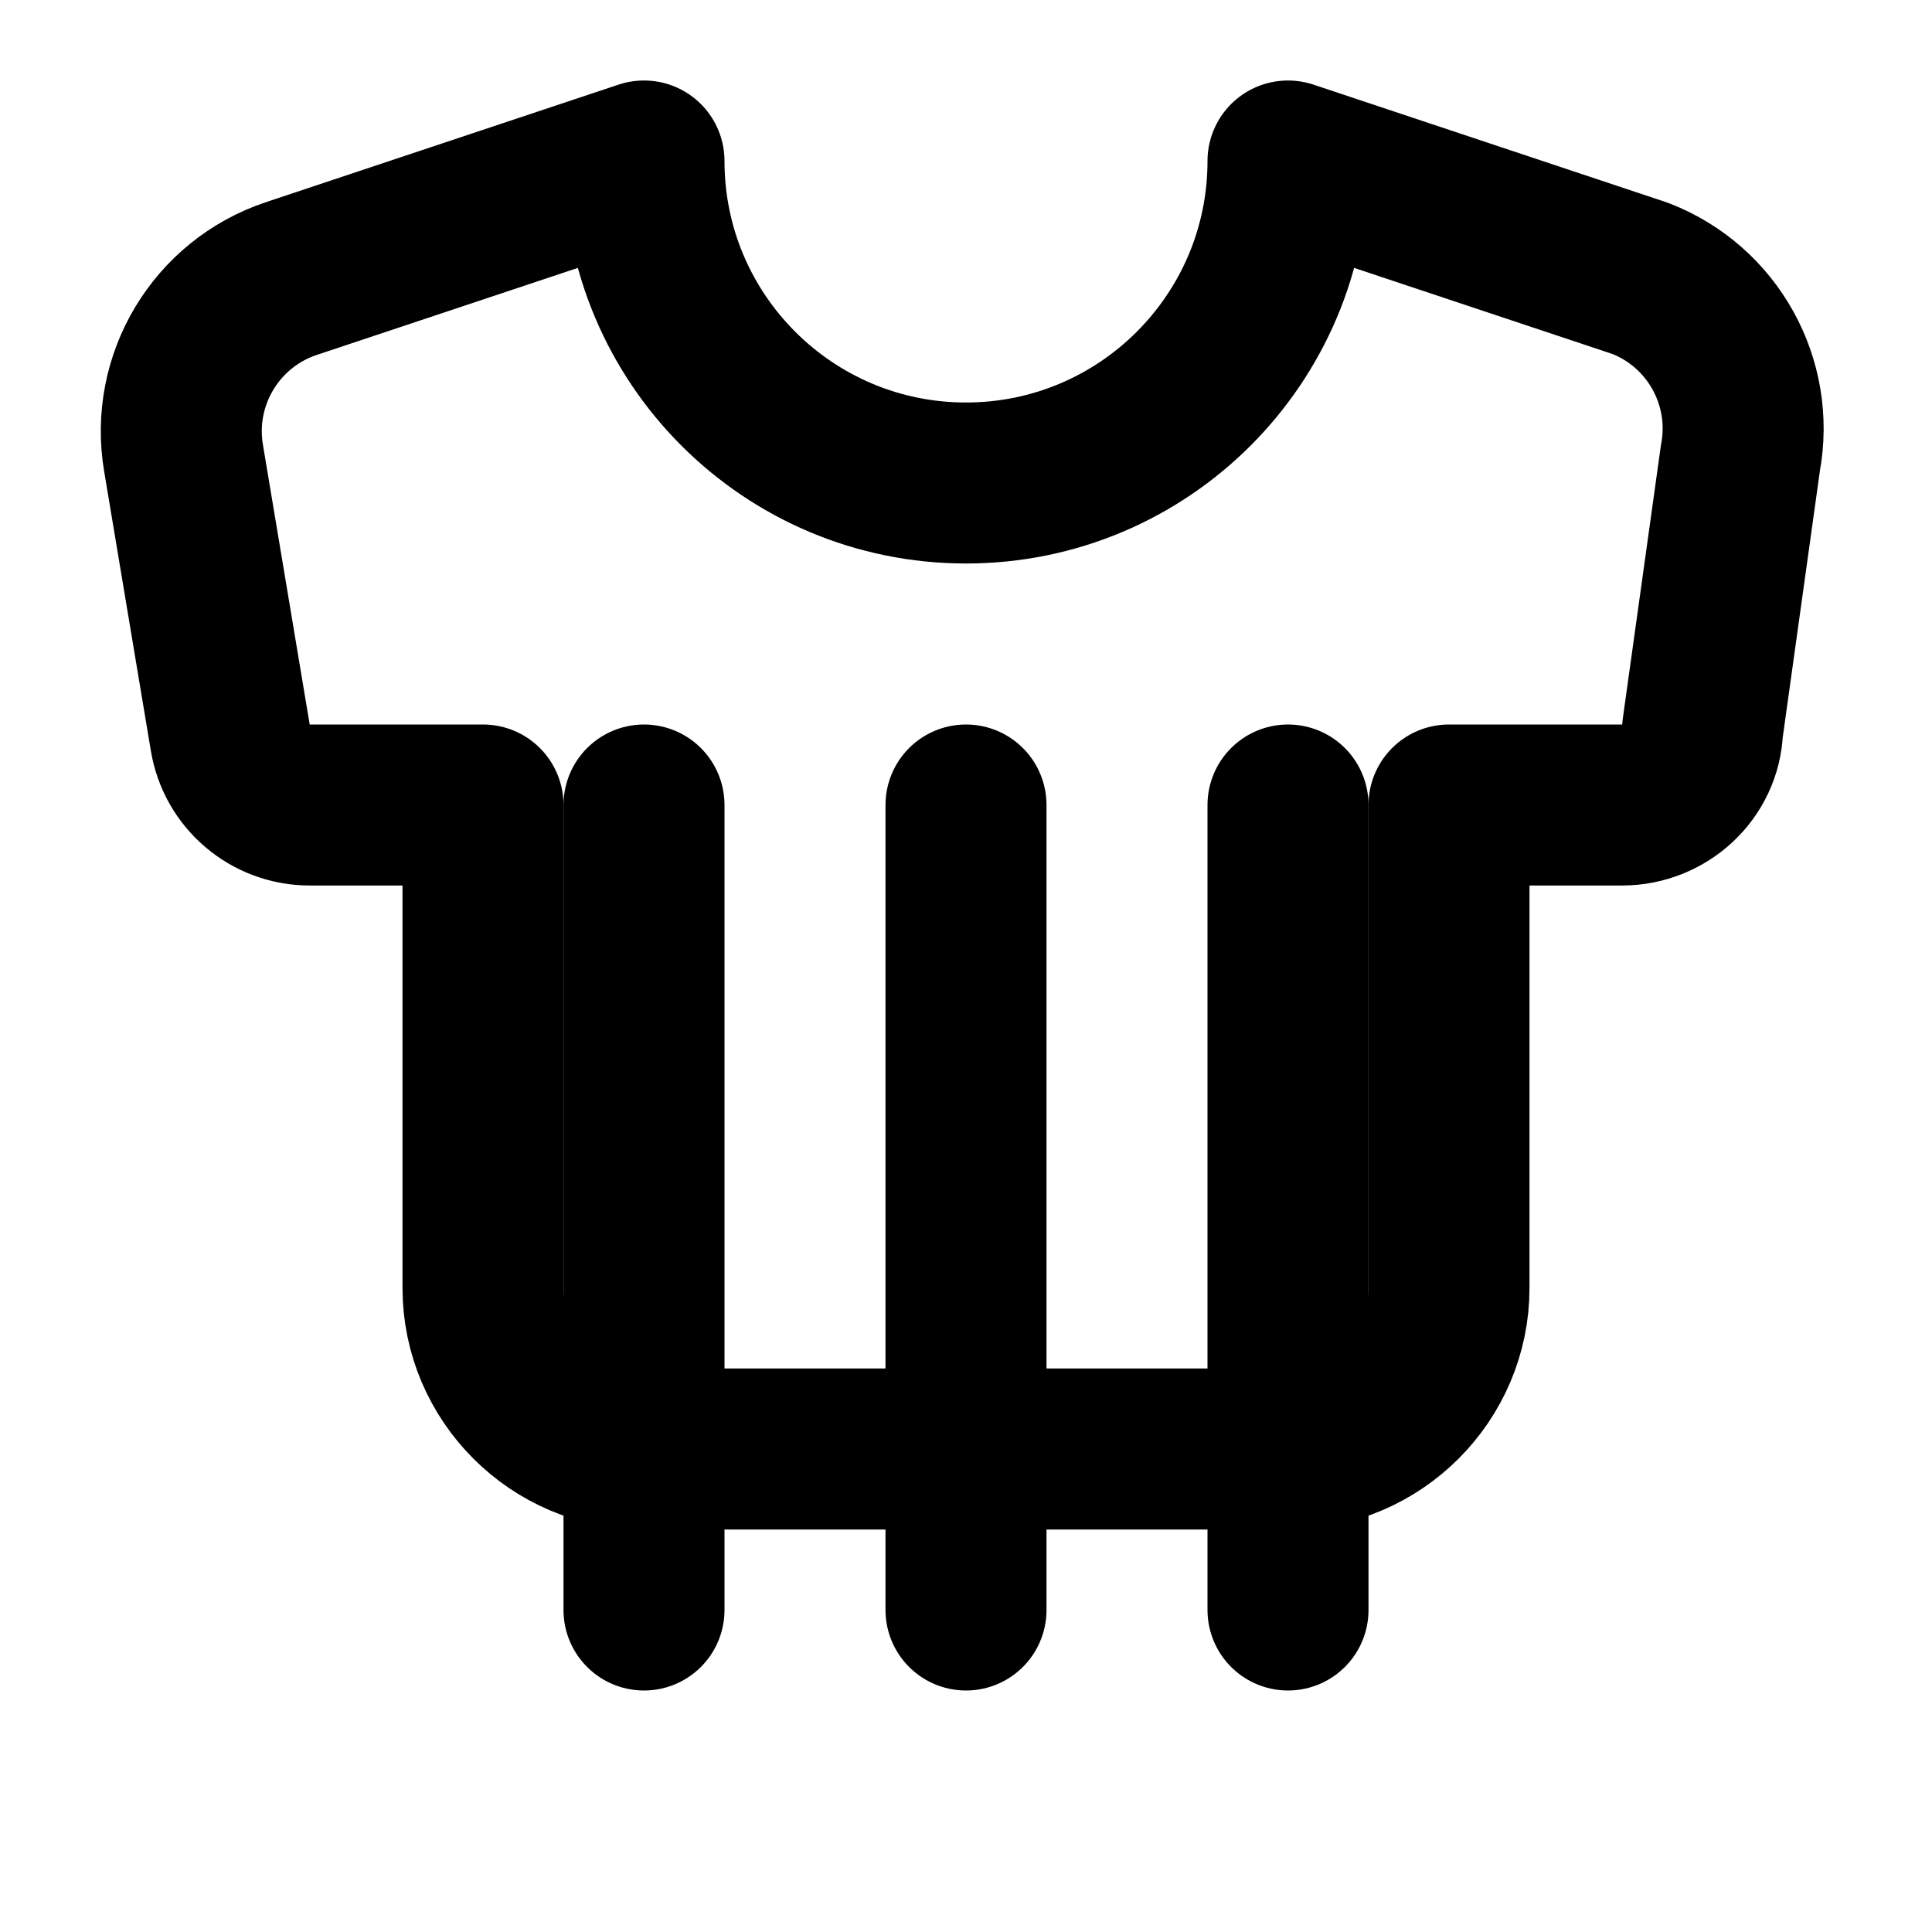
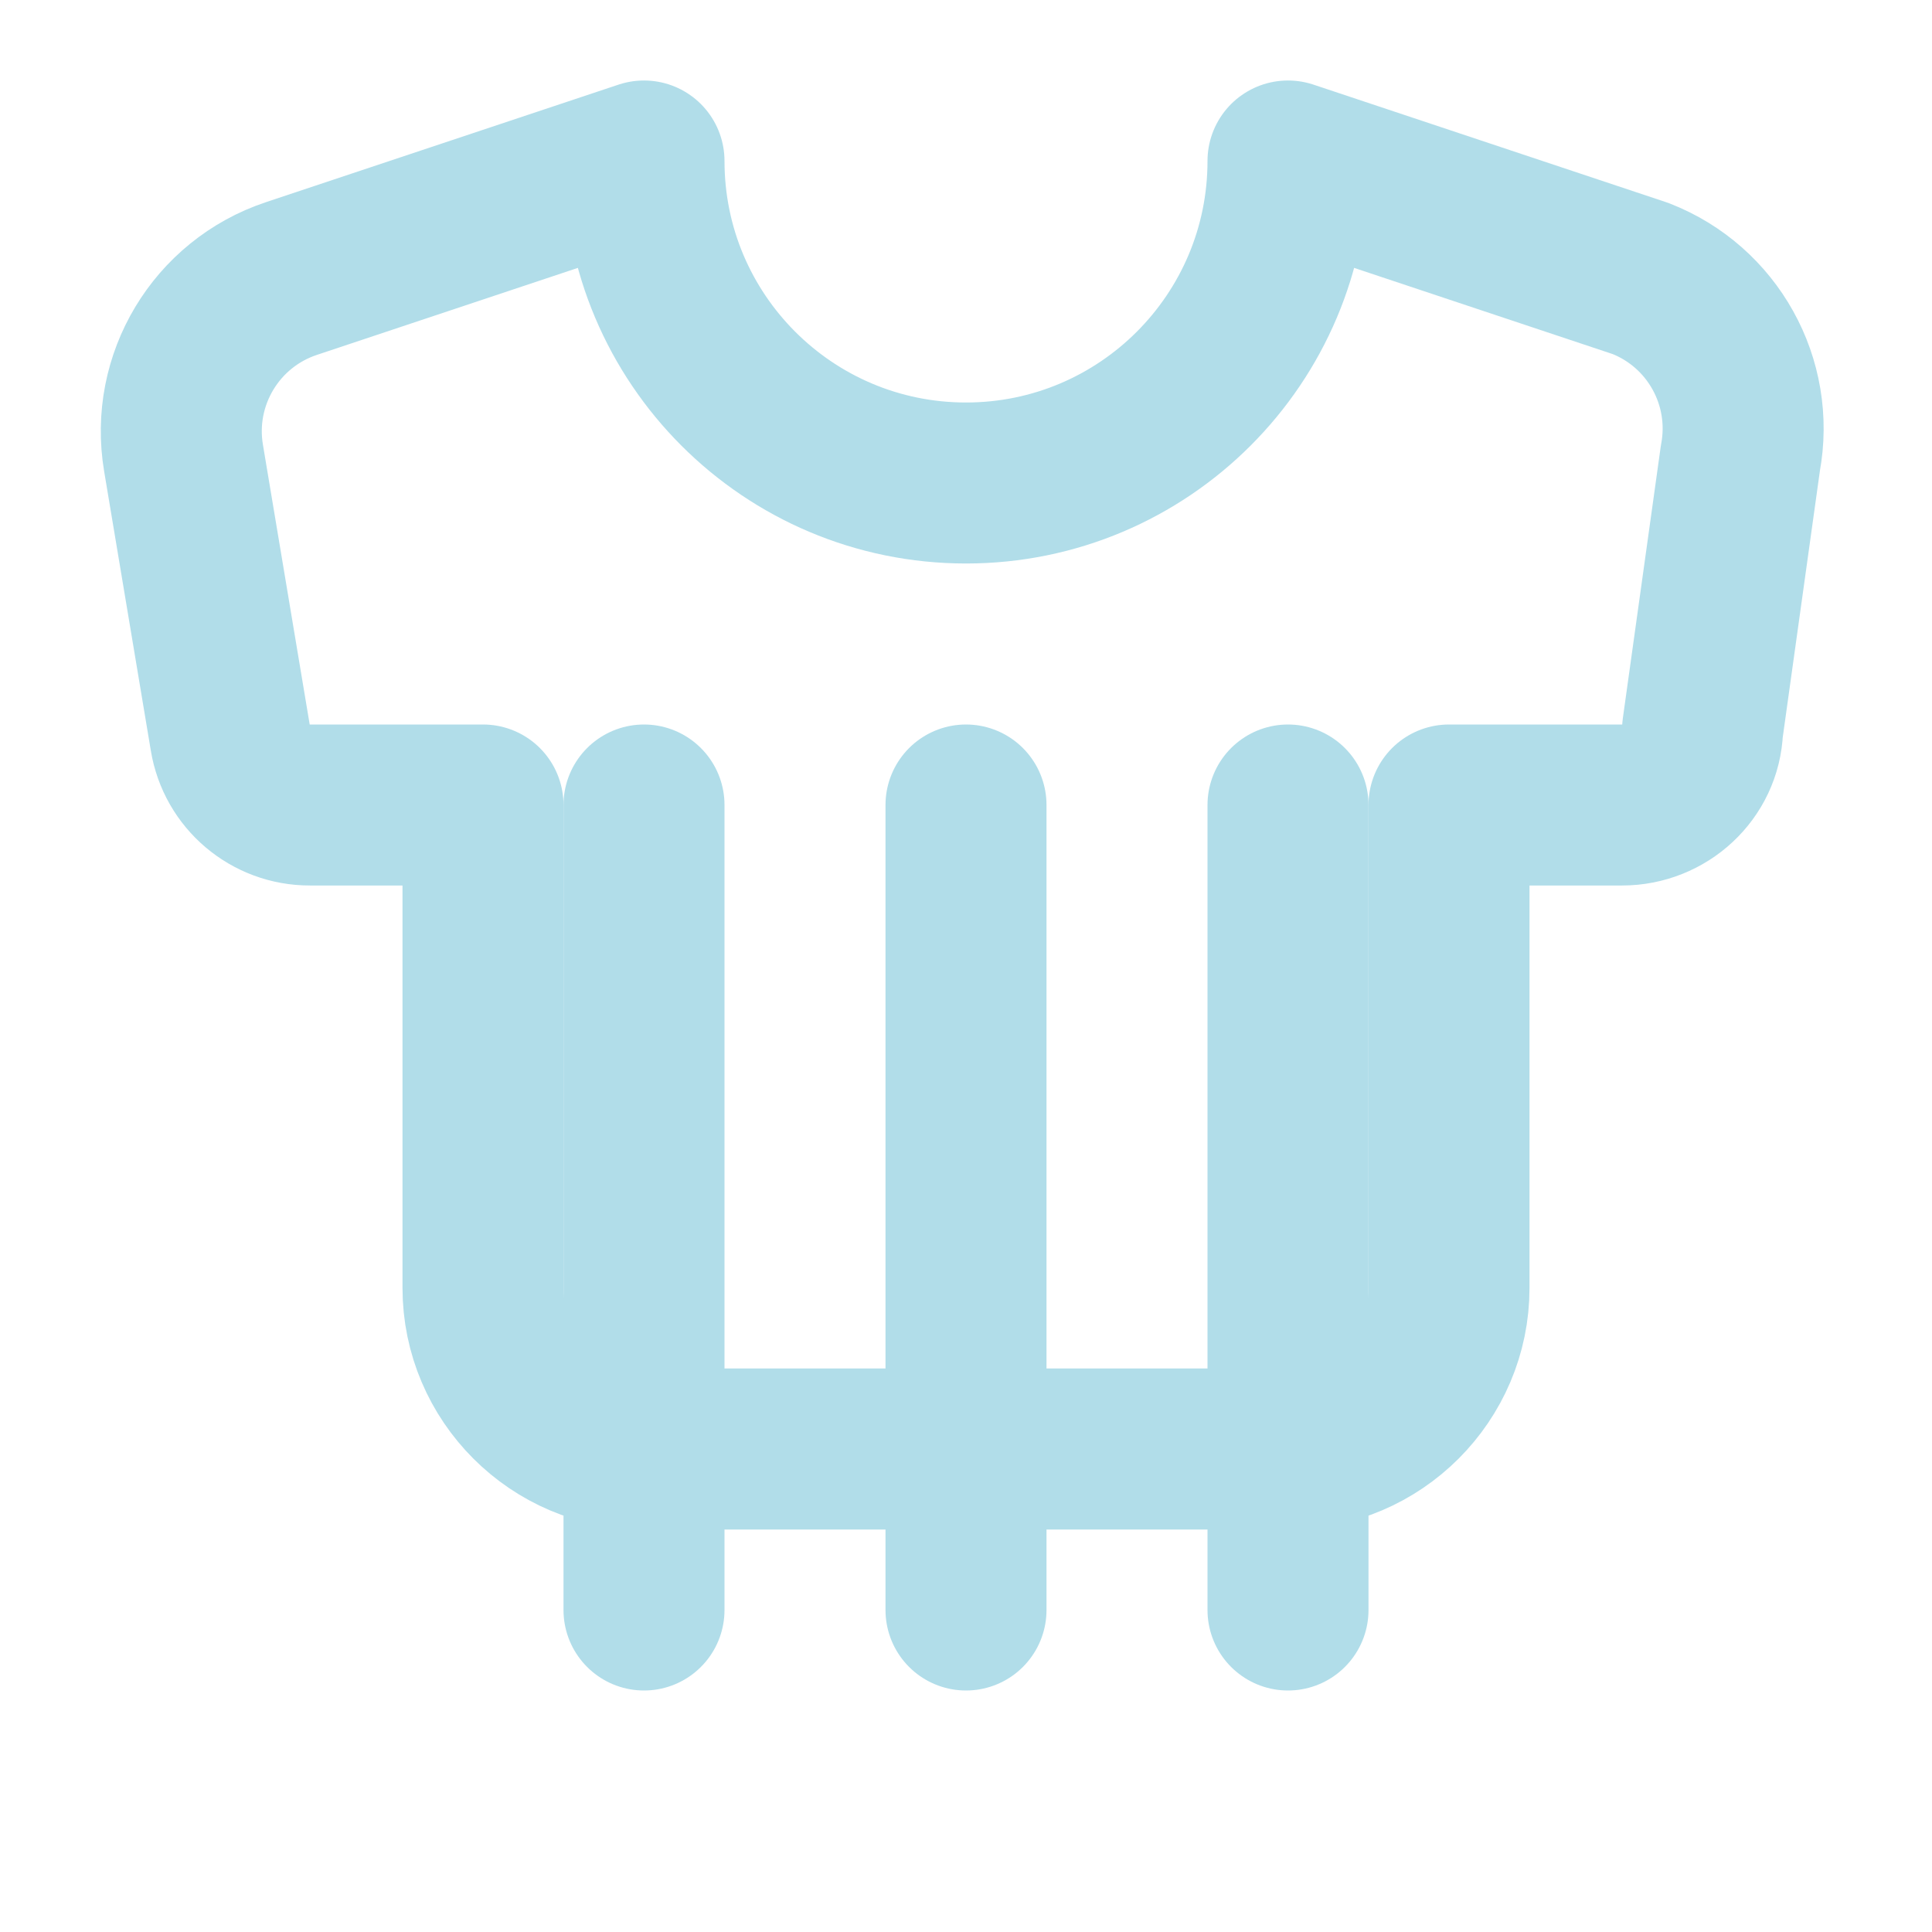
- <svg xmlns="http://www.w3.org/2000/svg" viewBox="0 0 24 24" fill="none" stroke="currentColor" stroke-width="2" stroke-linecap="round" stroke-linejoin="round">
+ <svg xmlns="http://www.w3.org/2000/svg" viewBox="0 0 24 24" fill="none" stroke="#b1dde9" stroke-width="2" stroke-linecap="round" stroke-linejoin="round">
  <path d="M20.38 3.46L16 2a4 4 0 01-8 0L3.62 3.46a2 2 0 00-1.34 2.23l.58 3.47a1 1 0 00.99.84H6v6c0 1.1.9 2 2 2h8c1.1 0 2-.9 2-2v-6h2.15c.53 0 .98-.41 1-.94l.47-3.37a2 2 0 00-1.24-2.23z" />
  <line x1="8" y1="20" x2="8" y2="10" />
  <line x1="12" y1="20" x2="12" y2="10" />
  <line x1="16" y1="20" x2="16" y2="10" />
</svg>
